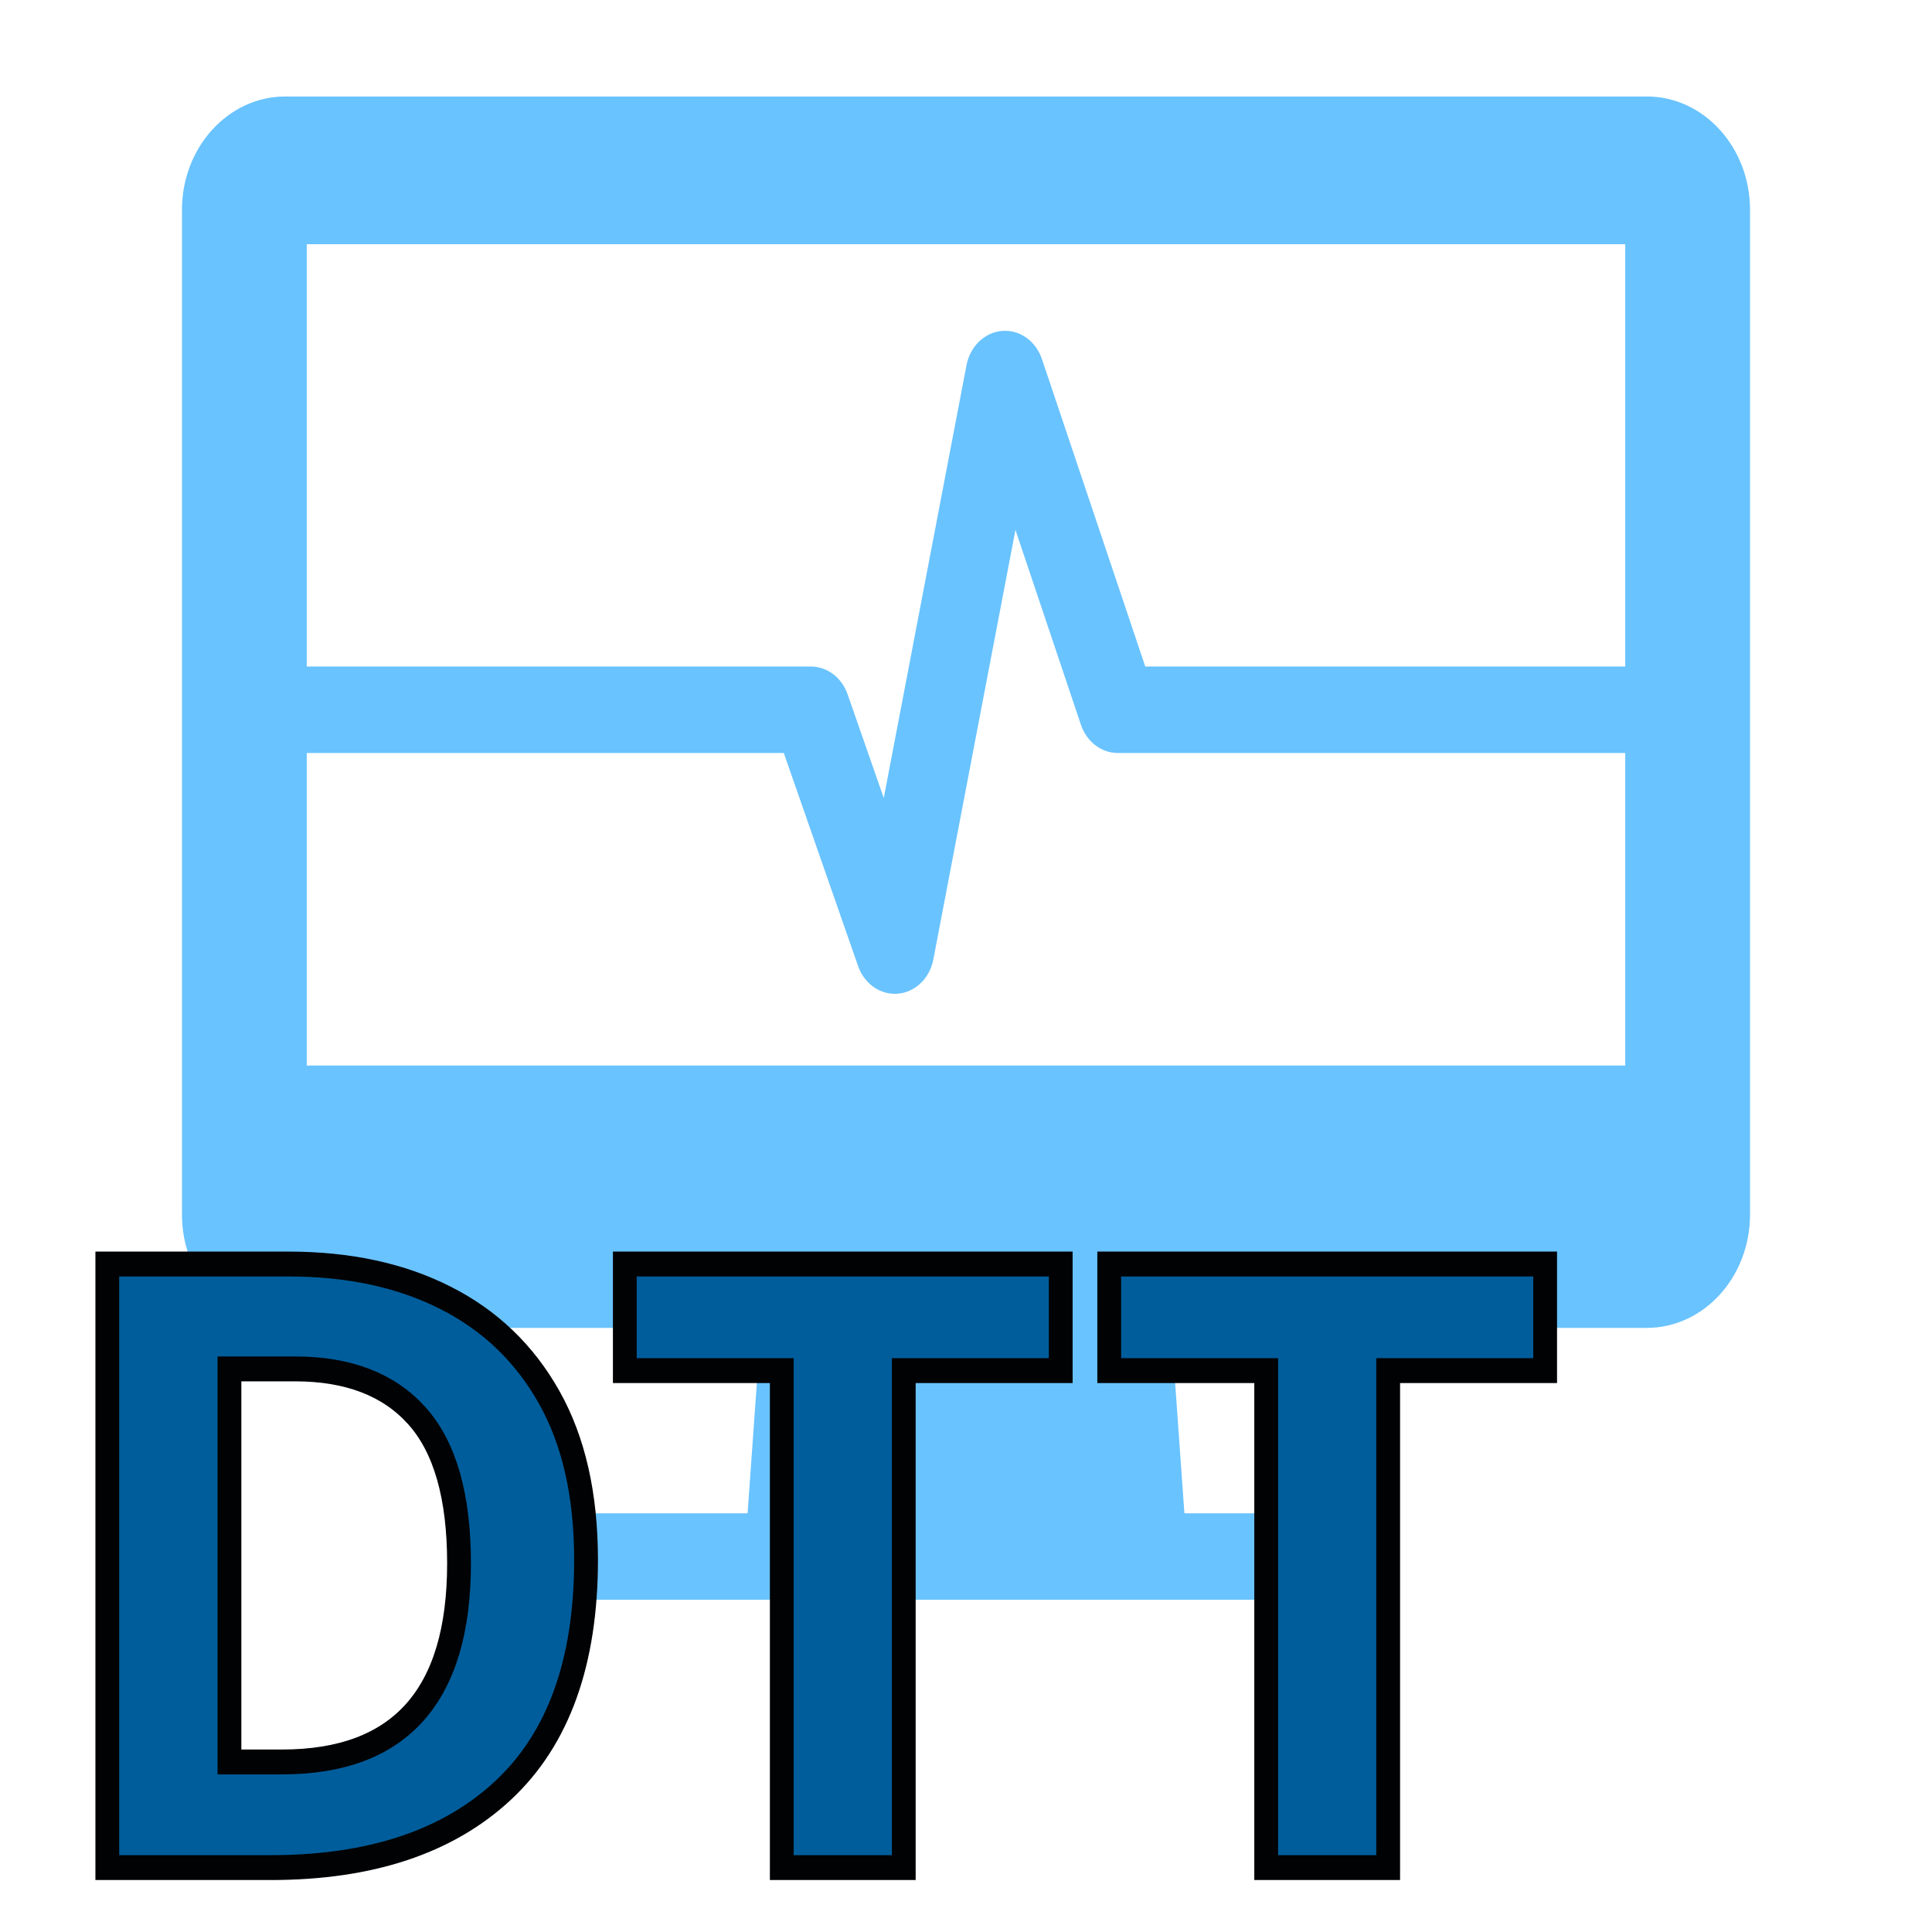
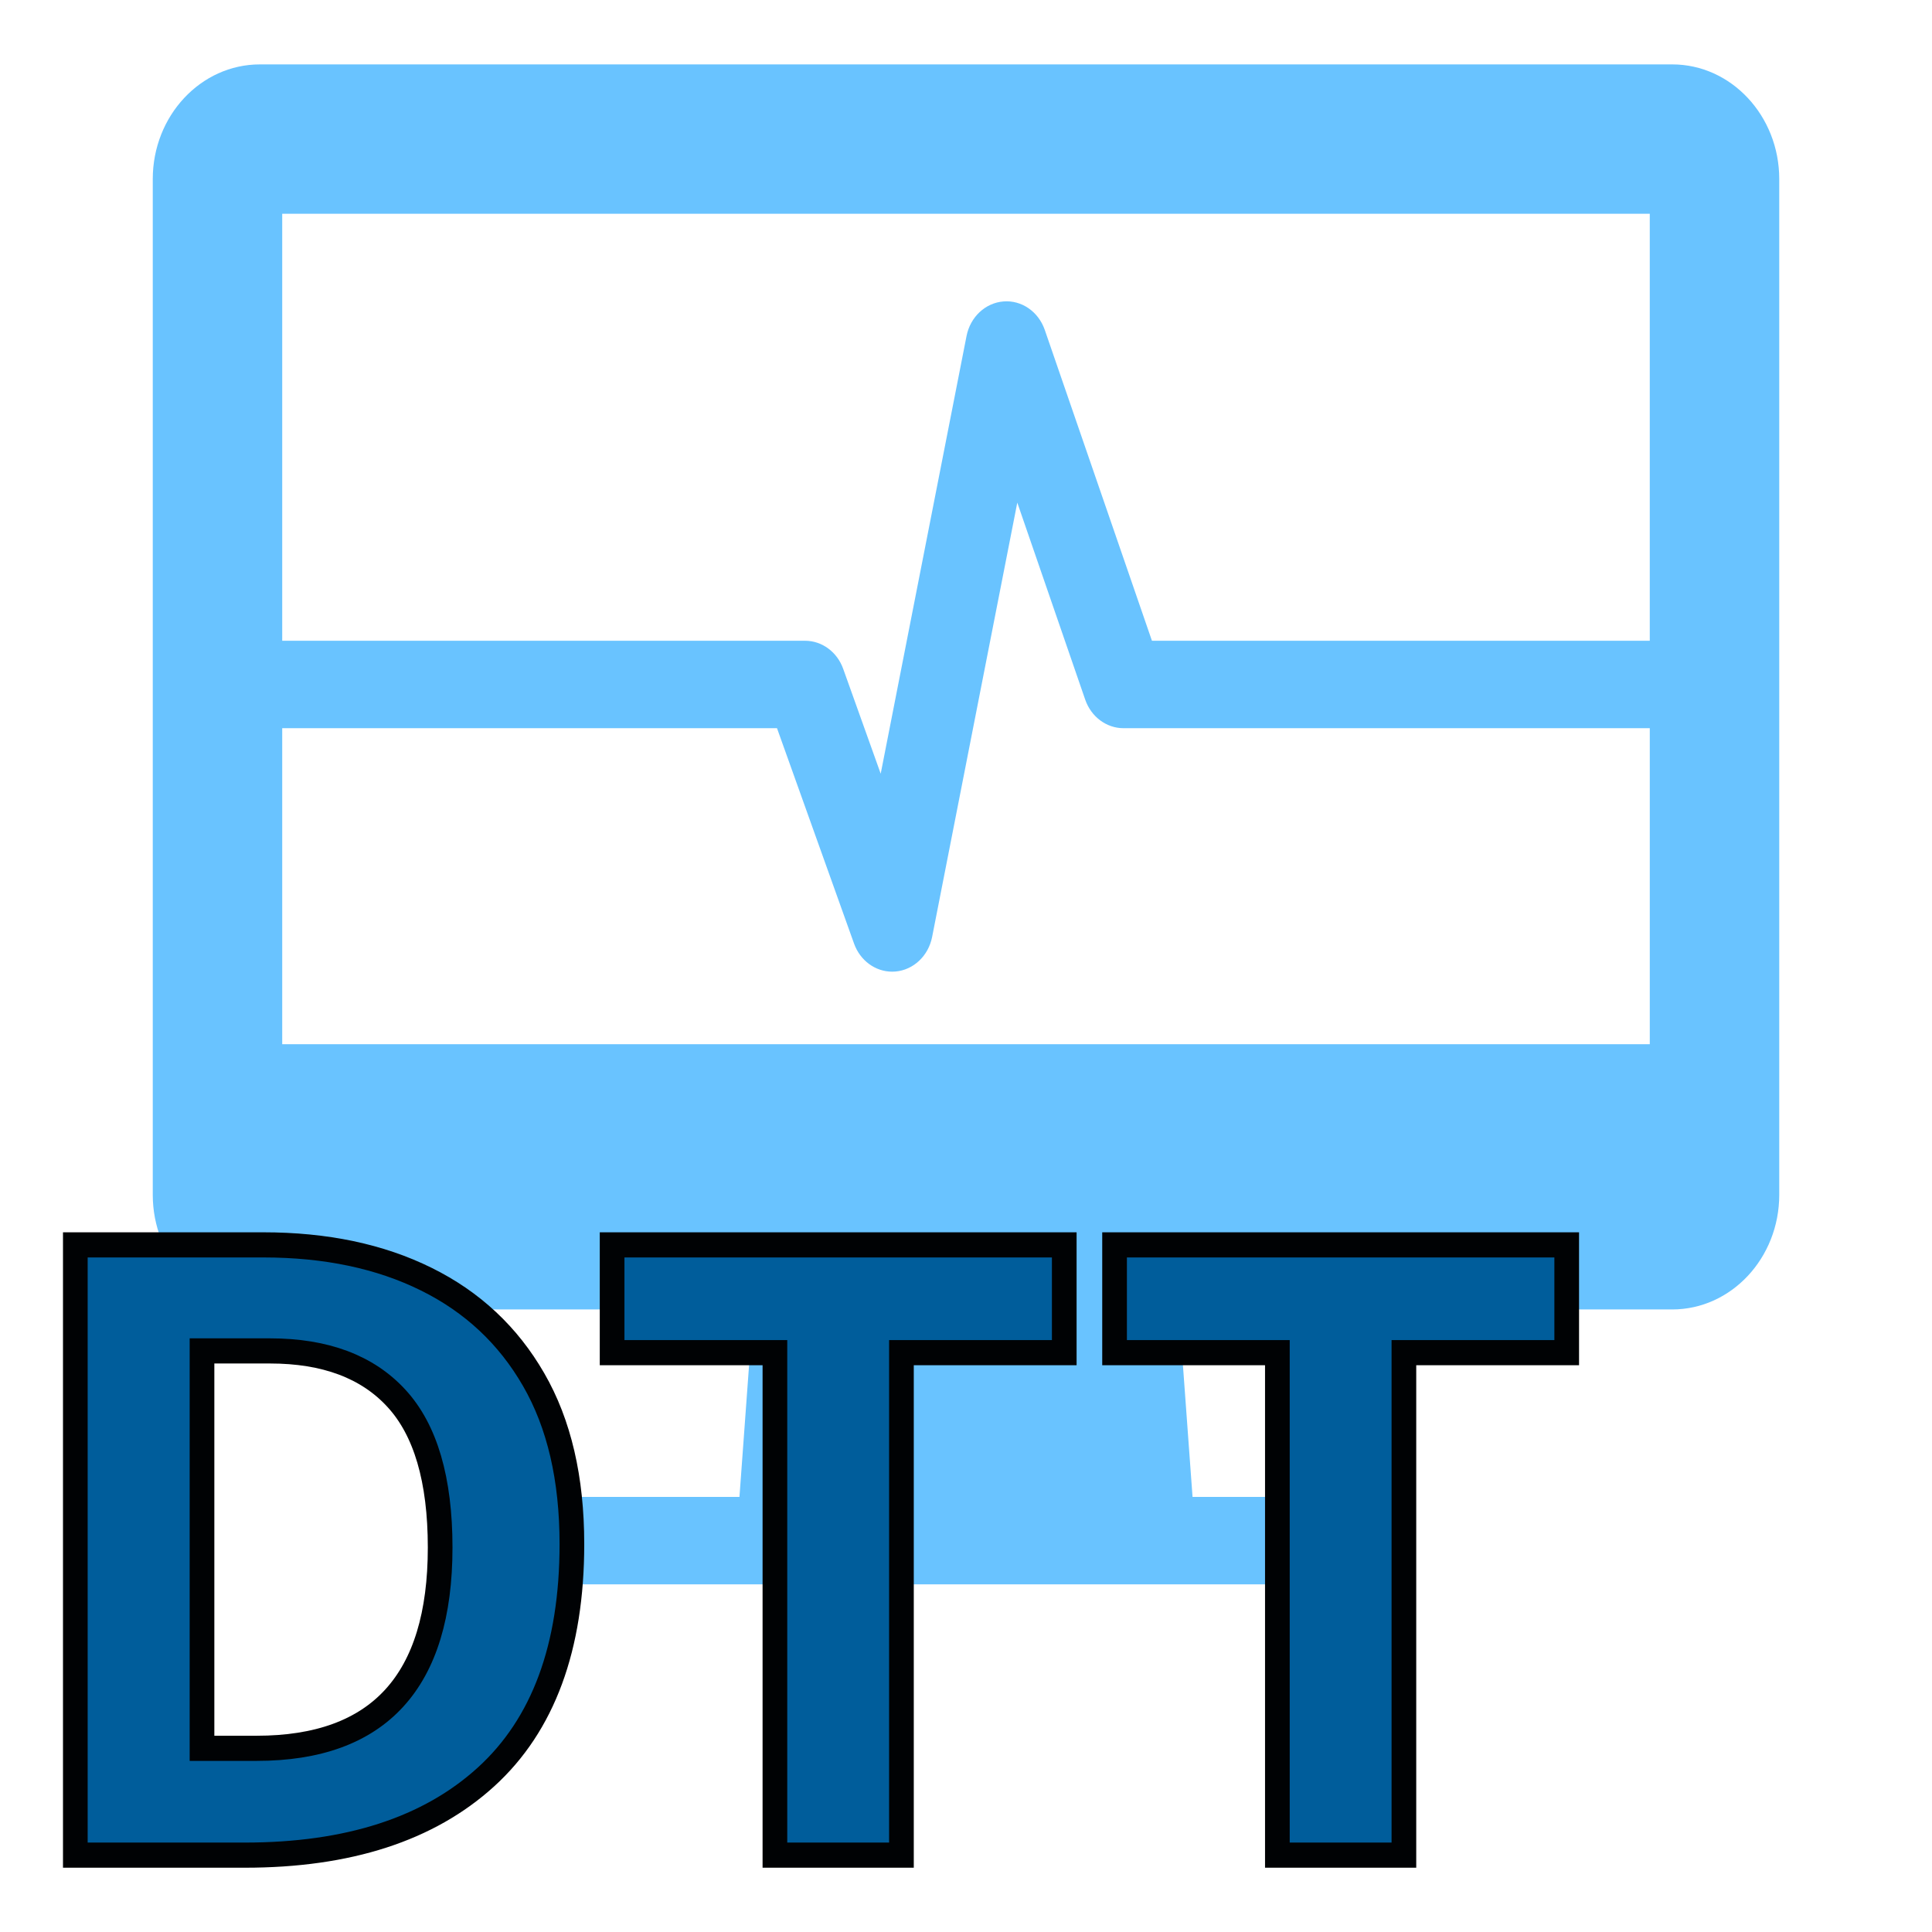
- <svg xmlns="http://www.w3.org/2000/svg" version="1.1" id="Capa_1" x="0px" y="0px" viewBox="0 0 199.213 199.213" style="enable-background:new 0 0 199.213 199.213;" xml:space="preserve">
+ <svg xmlns="http://www.w3.org/2000/svg" version="1.1" id="Capa_1" x="0px" y="0px" viewBox="0 0 300 300" xml:space="preserve" width="300" height="300">
  <defs id="defs37">
</defs>
-   <g id="g4">
+   <g id="g4" transform="translate(0,100.787)">
</g>
-   <g id="g6">
+   <g id="g6" transform="translate(0,100.787)">
</g>
-   <g id="g8">
+   <g id="g8" transform="translate(0,100.787)">
</g>
-   <g id="g10">
+   <g id="g10" transform="translate(0,100.787)">
</g>
-   <g id="g12">
+   <g id="g12" transform="translate(0,100.787)">
</g>
-   <g id="g14">
+   <g id="g14" transform="translate(0,100.787)">
</g>
-   <g id="g16">
+   <g id="g16" transform="translate(0,100.787)">
</g>
-   <g id="g18">
+   <g id="g18" transform="translate(0,100.787)">
</g>
-   <g id="g20">
+   <g id="g20" transform="translate(0,100.787)">
</g>
-   <g id="g22">
+   <g id="g22" transform="translate(0,100.787)">
</g>
-   <g id="g24">
+   <g id="g24" transform="translate(0,100.787)">
</g>
-   <g id="g26">
+   <g id="g26" transform="translate(0,100.787)">
</g>
-   <g id="g28">
+   <g id="g28" transform="translate(0,100.787)">
</g>
-   <g id="g30">
+   <g id="g30" transform="translate(0,100.787)">
</g>
-   <g id="g32">
+   <g id="g32" transform="translate(0,100.787)">
</g>
-   <path d="M 169.807,9.949 H 29.405 c -5.868,0 -10.642,5.245 -10.642,11.693 V 125.23 c 0,6.447 4.774,11.692 10.642,11.692 h 49.042 l -1.361,19.116 H 60.006 c -2.242,0 -4.058,1.996 -4.058,4.458 0,2.463 1.816,4.458 4.058,4.458 h 20.833 37.535 0.016 20.816 c 2.242,0 4.058,-1.996 4.058,-4.458 0,-2.463 -1.816,-4.458 -4.058,-4.458 h -17.079 l -1.361,-19.116 h 49.042 c 5.868,0 10.643,-5.245 10.643,-11.692 V 21.641 c 0,-6.448 -4.775,-11.693 -10.643,-11.693 z M 31.632,77.643 h 49.186 l 7.66,21.967 c 0.605,1.735 2.118,2.864 3.788,2.864 0.107,0 0.215,-0.005 0.323,-0.014 1.795,-0.157 3.28,-1.593 3.65,-3.528 l 8.466,-44.292 6.751,20.089 c 0.588,1.751 2.108,2.915 3.807,2.915 h 52.318 v 32.227 H 31.632 Z M 118.09,68.726 107.437,37.025 c -0.627,-1.864 -2.301,-3.053 -4.104,-2.902 -1.804,0.145 -3.303,1.585 -3.674,3.53 L 91.127,82.284 87.398,71.59 C 86.797,69.866 85.29,68.727 83.609,68.727 H 31.632 V 25.182 H 167.58 v 43.544 z" id="path2" style="fill:#69c3ff;fill-opacity:1;stroke-width:0.851" />
-   <text xml:space="preserve" style="font-style:normal;font-variant:normal;font-weight:bold;font-stretch:normal;font-size:85.247px;line-height:1.25;font-family:sans-serif;-inkscape-font-specification:'sans-serif Bold';letter-spacing:0px;word-spacing:0px;fill:#005d9b;fill-opacity:1;stroke:#000204;stroke-width:2.508;stroke-miterlimit:4;stroke-dasharray:none;stroke-opacity:1" x="3.642" y="188.36" id="text3746" transform="scale(0.9781203,1.022369)">
-     <tspan id="tspan3744" x="3.642" y="188.36" style="font-style:normal;font-variant:normal;font-weight:bold;font-stretch:normal;font-family:sans-serif;-inkscape-font-specification:'sans-serif Bold';opacity:1;fill:#005d9b;fill-opacity:1;stroke:#000204;stroke-width:2.508;stroke-miterlimit:4;stroke-dasharray:none;stroke-opacity:1">DTT</tspan>
-   </text>
+   <g id="g27" transform="matrix(1.562018,0,0,1.522612,-5.587124,-5.14793)">
+     <path style="fill:#69c3ff;fill-opacity:1;stroke-width:0.851" id="path2" d="M 169.807,9.949 H 29.405 c -5.868,0 -10.642,5.245 -10.642,11.693 V 125.23 c 0,6.447 4.774,11.692 10.642,11.692 h 49.042 l -1.361,19.116 H 60.006 c -2.242,0 -4.058,1.996 -4.058,4.458 0,2.463 1.816,4.458 4.058,4.458 h 20.833 37.535 0.016 20.816 c 2.242,0 4.058,-1.996 4.058,-4.458 0,-2.463 -1.816,-4.458 -4.058,-4.458 h -17.079 l -1.361,-19.116 h 49.042 c 5.868,0 10.643,-5.245 10.643,-11.692 V 21.641 c 0,-6.448 -4.775,-11.693 -10.643,-11.693 z M 31.632,77.643 h 49.186 l 7.66,21.967 c 0.605,1.735 2.118,2.864 3.788,2.864 0.107,0 0.215,-0.005 0.323,-0.014 1.795,-0.157 3.28,-1.593 3.65,-3.528 l 8.466,-44.292 6.751,20.089 c 0.588,1.751 2.108,2.915 3.807,2.915 h 52.318 v 32.227 H 31.632 Z M 118.09,68.726 107.437,37.025 c -0.627,-1.864 -2.301,-3.053 -4.104,-2.902 -1.804,0.145 -3.303,1.585 -3.674,3.53 L 91.127,82.284 87.398,71.59 C 86.797,69.866 85.29,68.727 83.609,68.727 H 31.632 V 25.182 H 167.58 v 43.544 z" />
+     <text transform="scale(0.9781203,1.022369)" id="text3746" y="188.36" x="3.642" style="font-style:normal;font-variant:normal;font-weight:bold;font-stretch:normal;font-size:85.247px;line-height:1.25;font-family:sans-serif;-inkscape-font-specification:'sans-serif Bold';letter-spacing:0px;word-spacing:0px;fill:#005d9b;fill-opacity:1;stroke:#000204;stroke-width:2.508;stroke-miterlimit:4;stroke-dasharray:none;stroke-opacity:1" xml:space="preserve">
+       <tspan style="font-style:normal;font-variant:normal;font-weight:bold;font-stretch:normal;font-family:sans-serif;-inkscape-font-specification:'sans-serif Bold';opacity:1;fill:#005d9b;fill-opacity:1;stroke:#000204;stroke-width:2.508;stroke-miterlimit:4;stroke-dasharray:none;stroke-opacity:1" y="188.36" x="3.642" id="tspan3744">DTT</tspan>
+     </text>
+   </g>
</svg>
